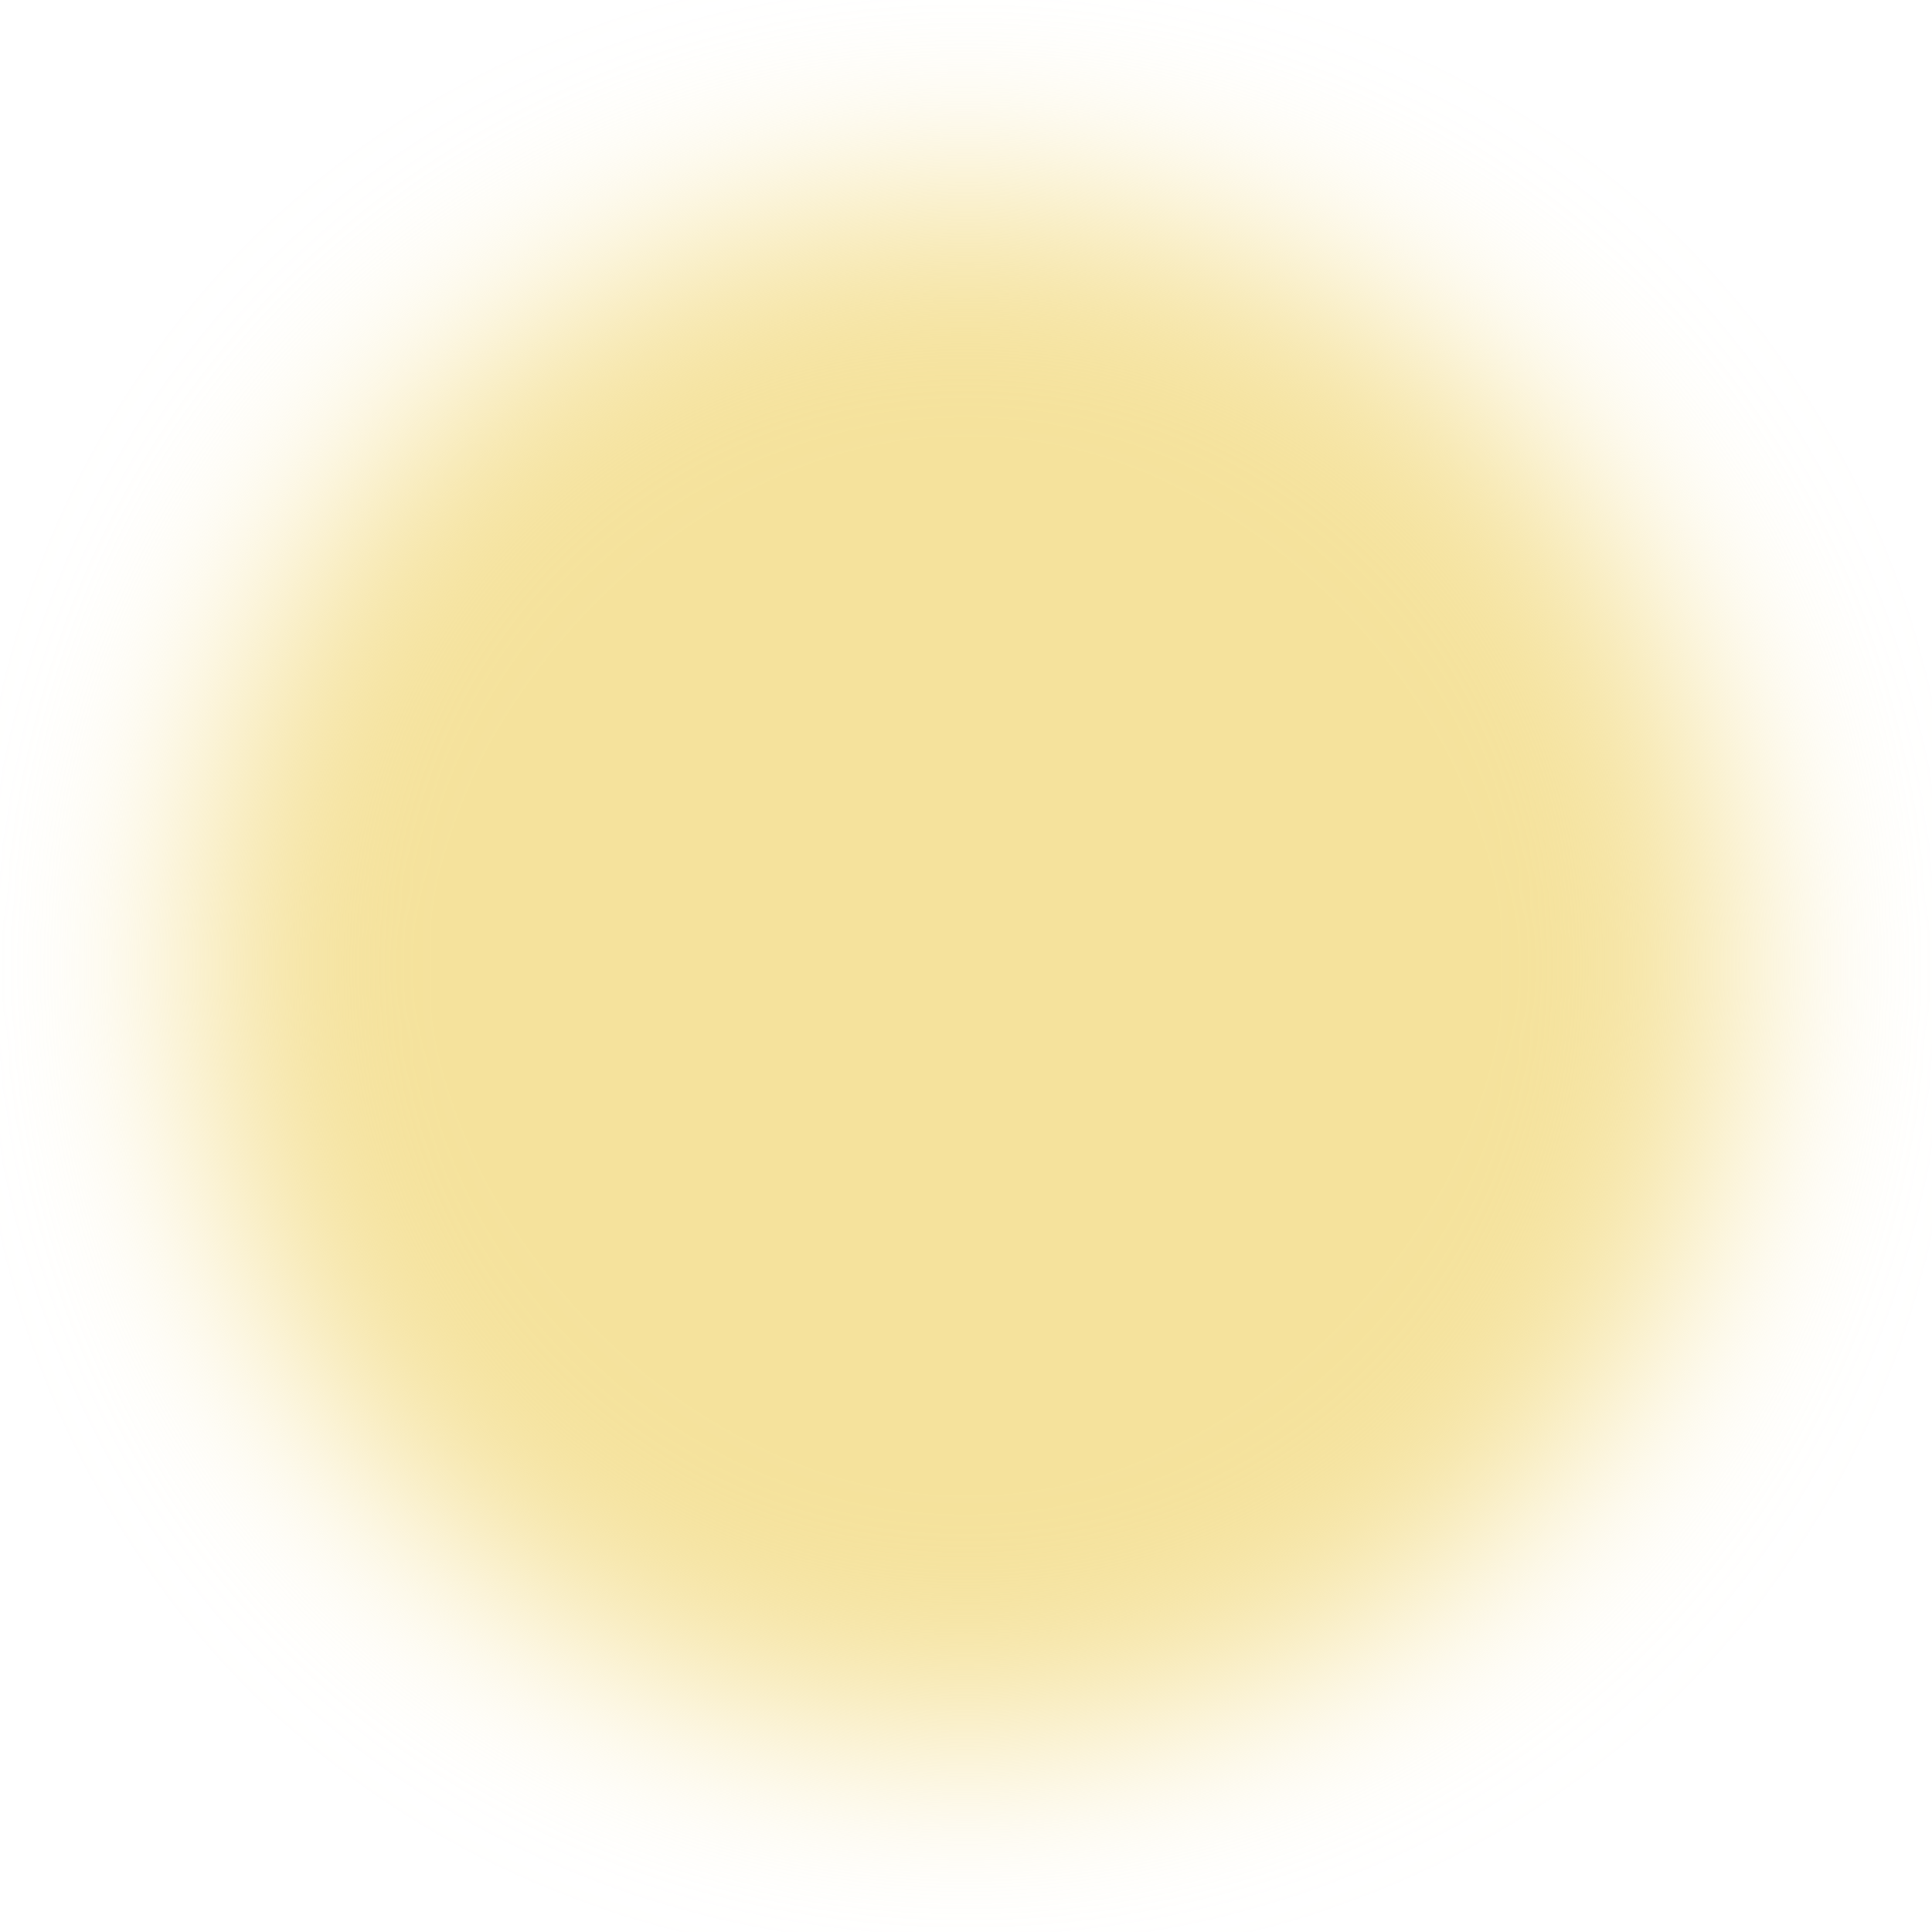
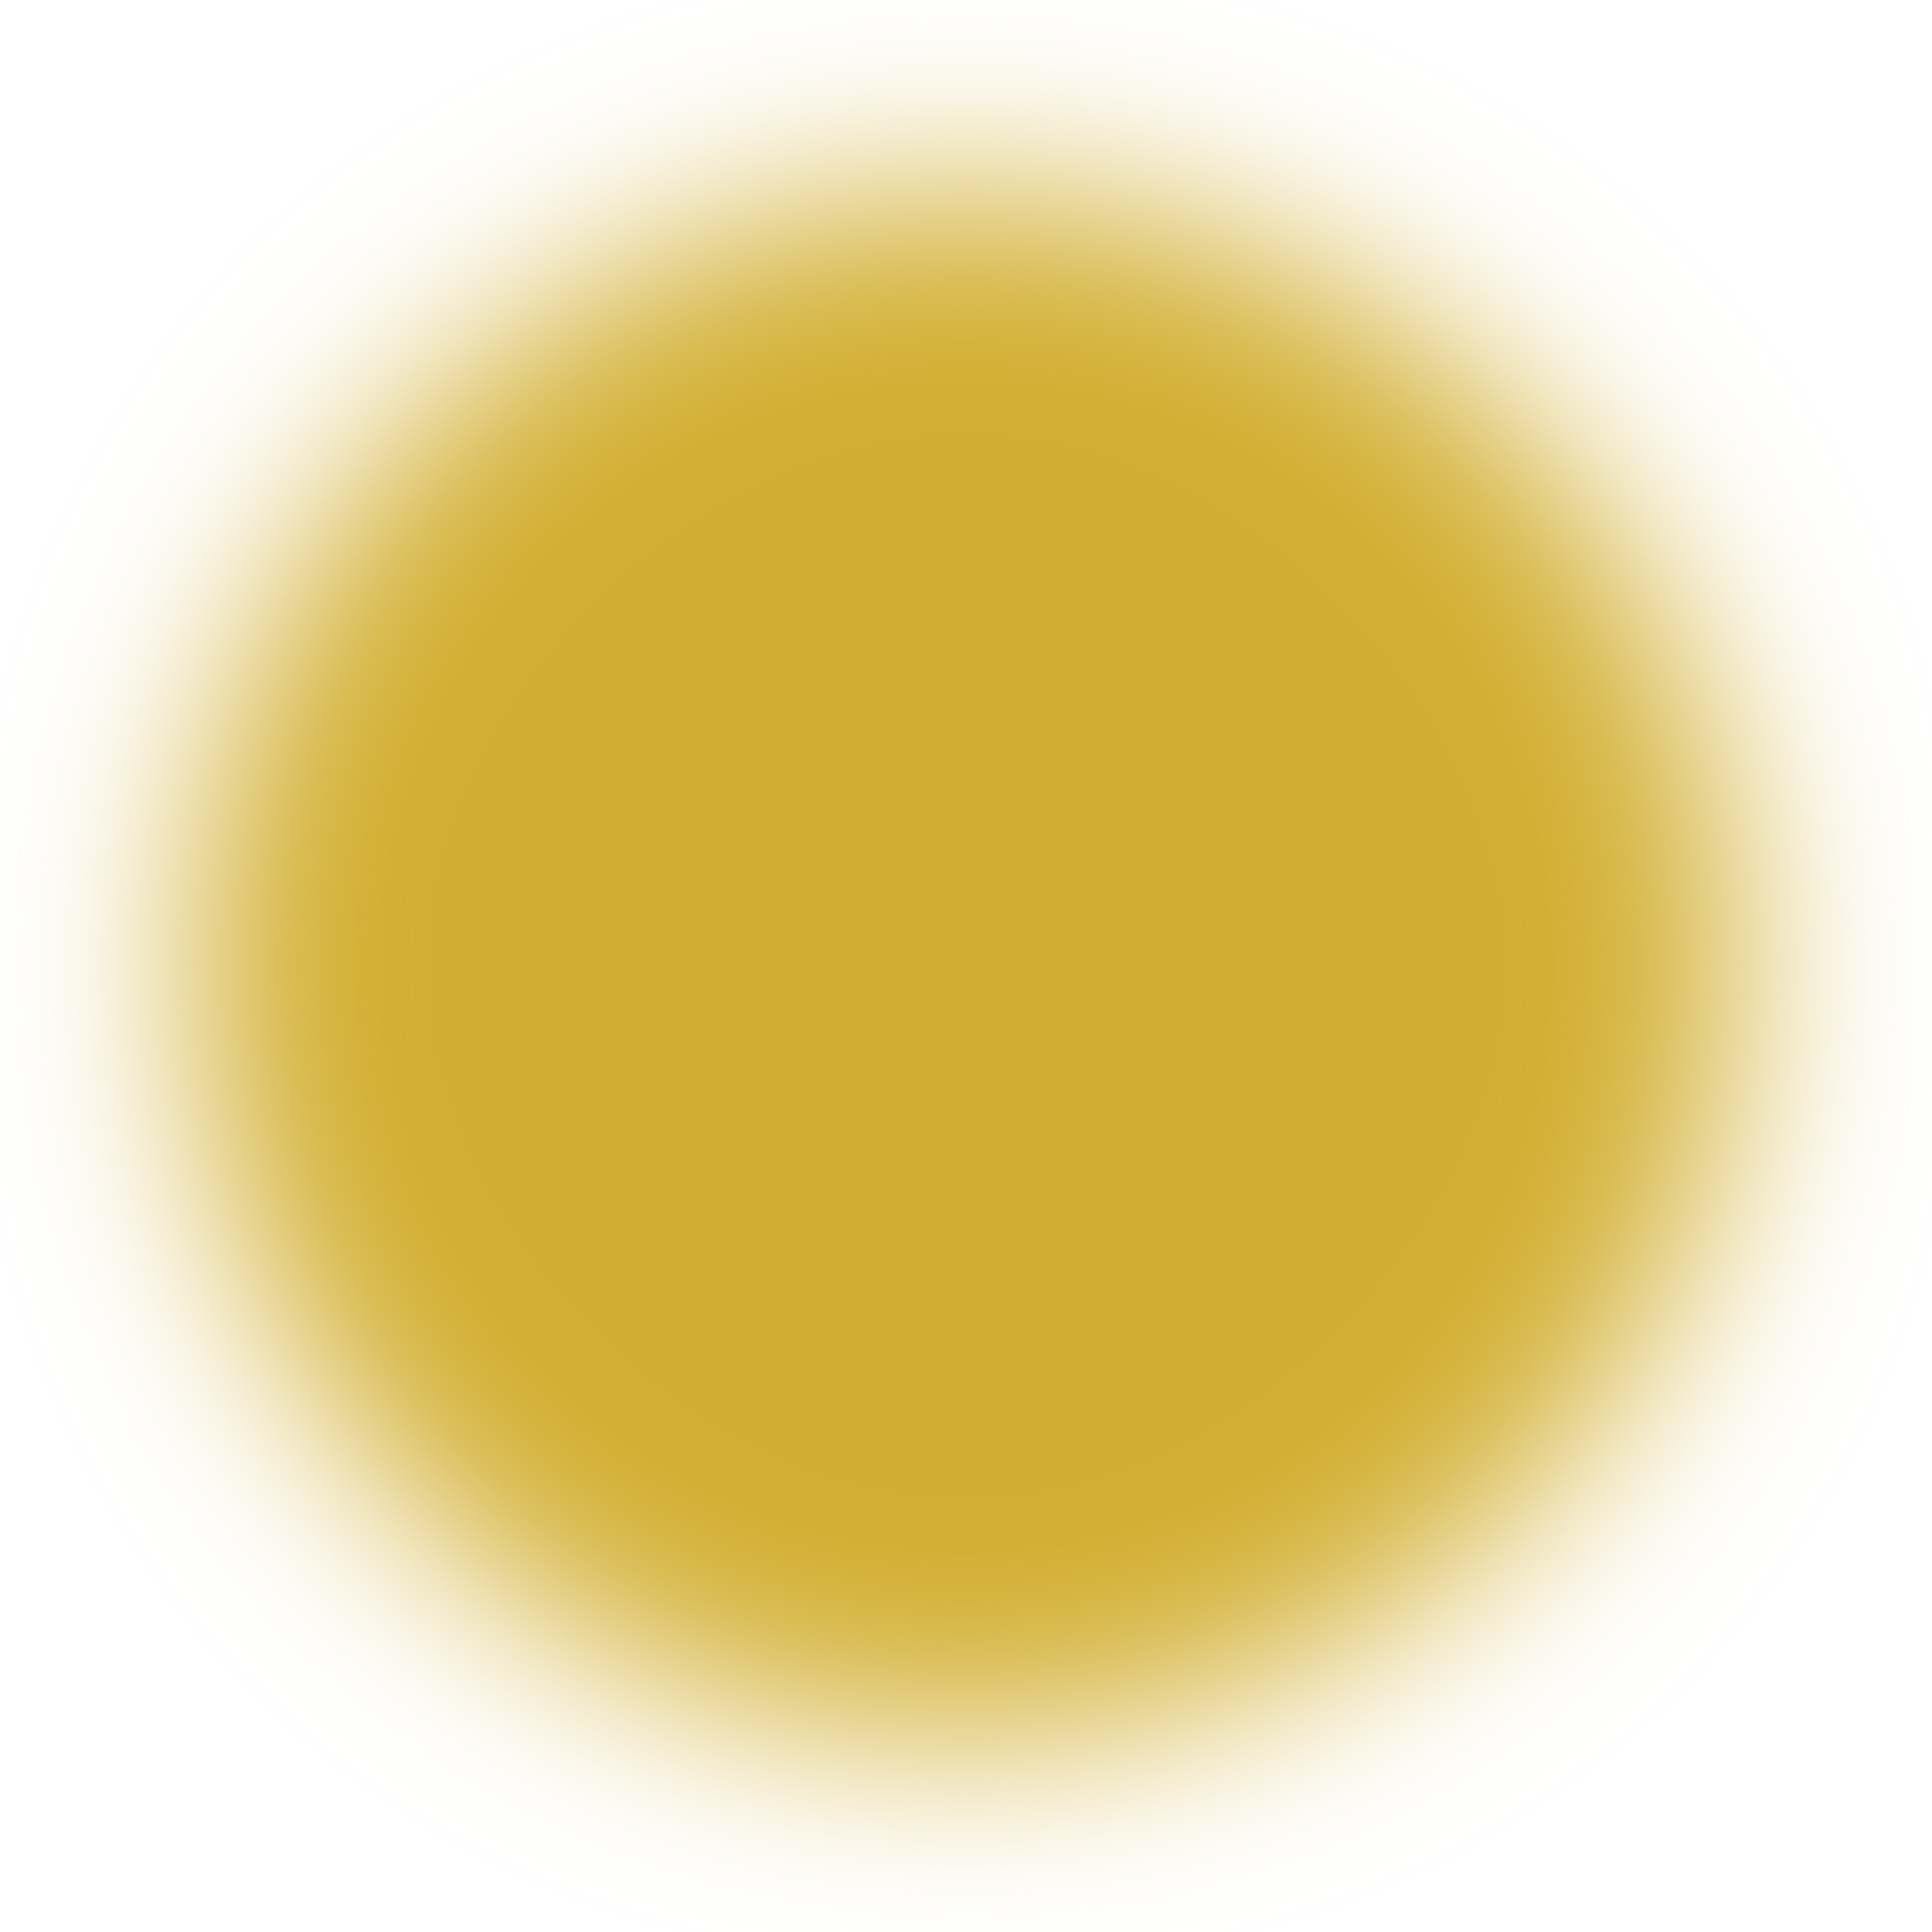
<svg xmlns="http://www.w3.org/2000/svg" width="79" height="79" viewBox="0 0 79 79" fill="none">
  <g filter="url(#filter0_f_37_179)">
-     <circle cx="39.5" cy="39.5" r="31.5" fill="#F5E29C" />
+     <circle cx="39.5" cy="39.5" r="31.5" fill="#D2AE30" />
  </g>
  <defs>
    <filter id="filter0_f_37_179" x="0" y="0" width="79" height="79" filterUnits="userSpaceOnUse" color-interpolation-filters="sRGB">
      <feFlood flood-opacity="0" result="BackgroundImageFix" />
      <feBlend mode="normal" in="SourceGraphic" in2="BackgroundImageFix" result="shape" />
      <feGaussianBlur stdDeviation="4" result="effect1_foregroundBlur_37_179" />
    </filter>
  </defs>
</svg>
